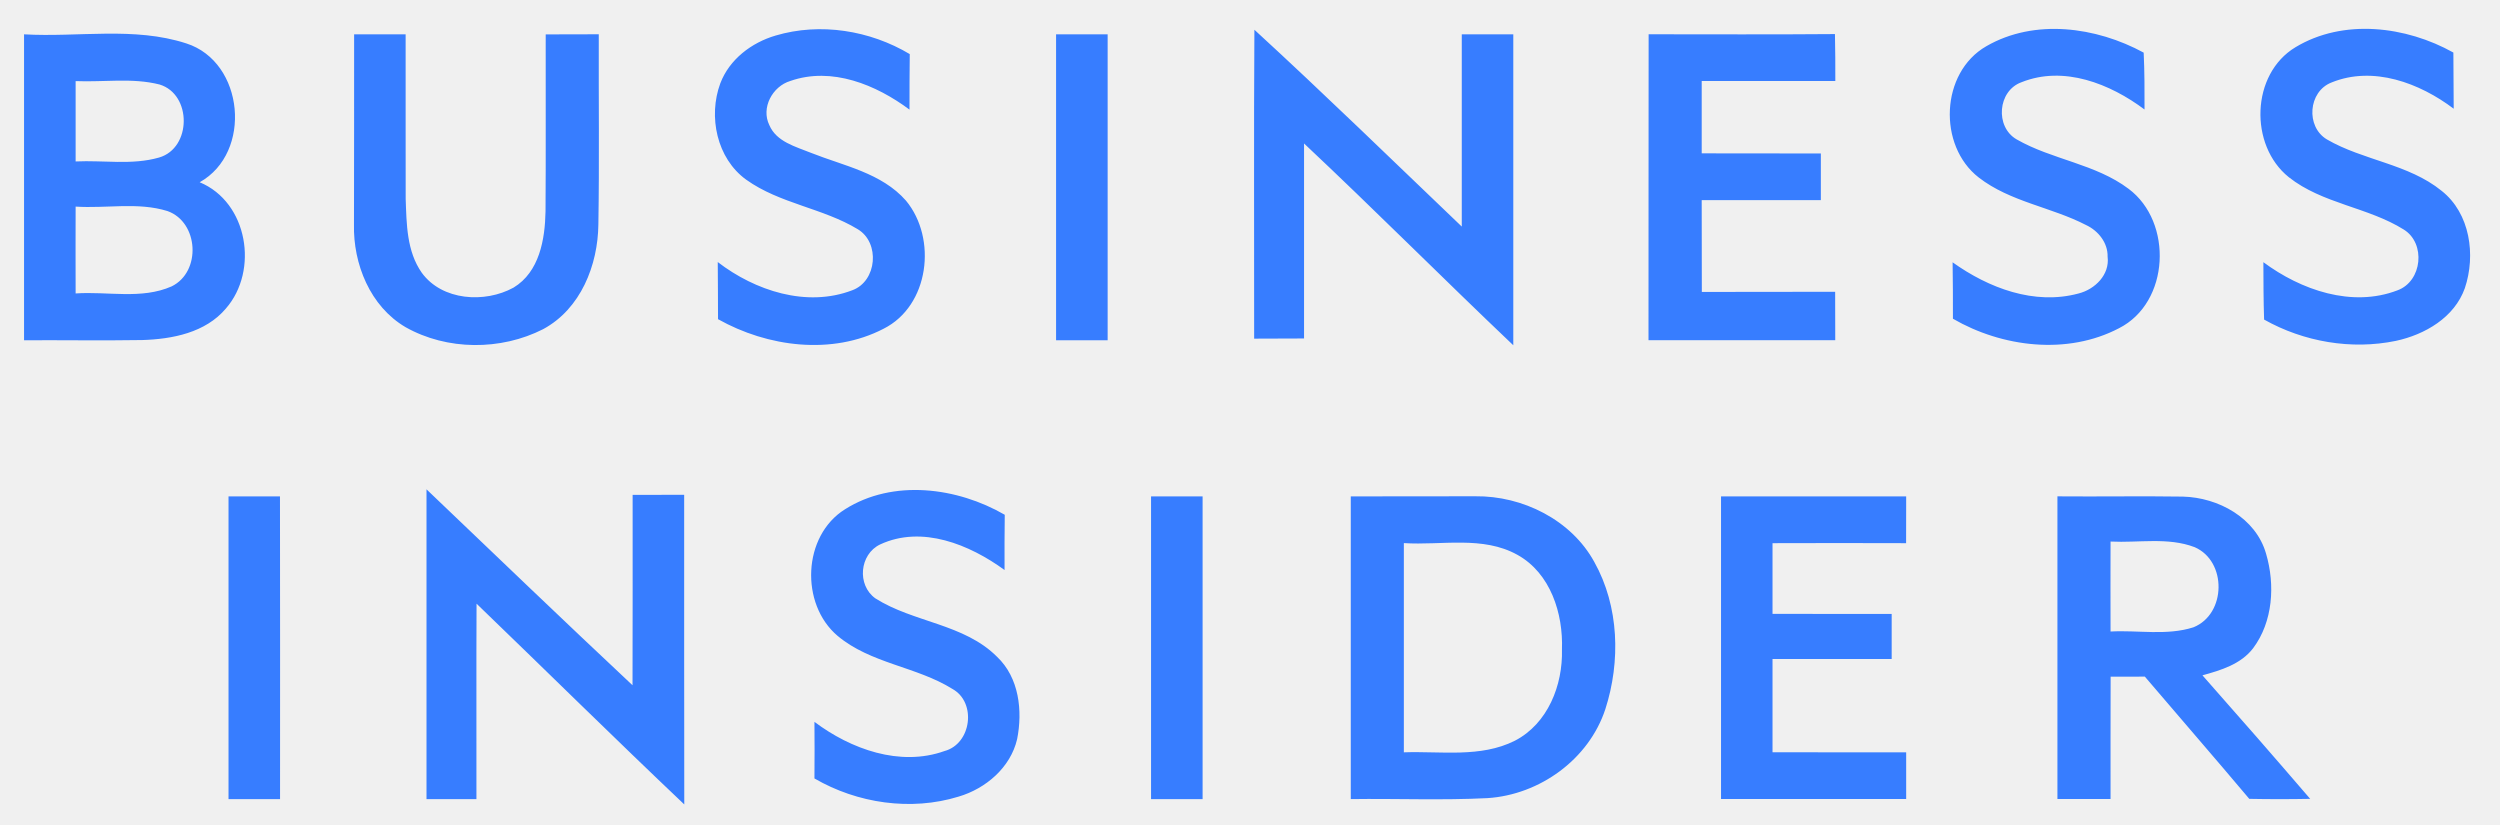
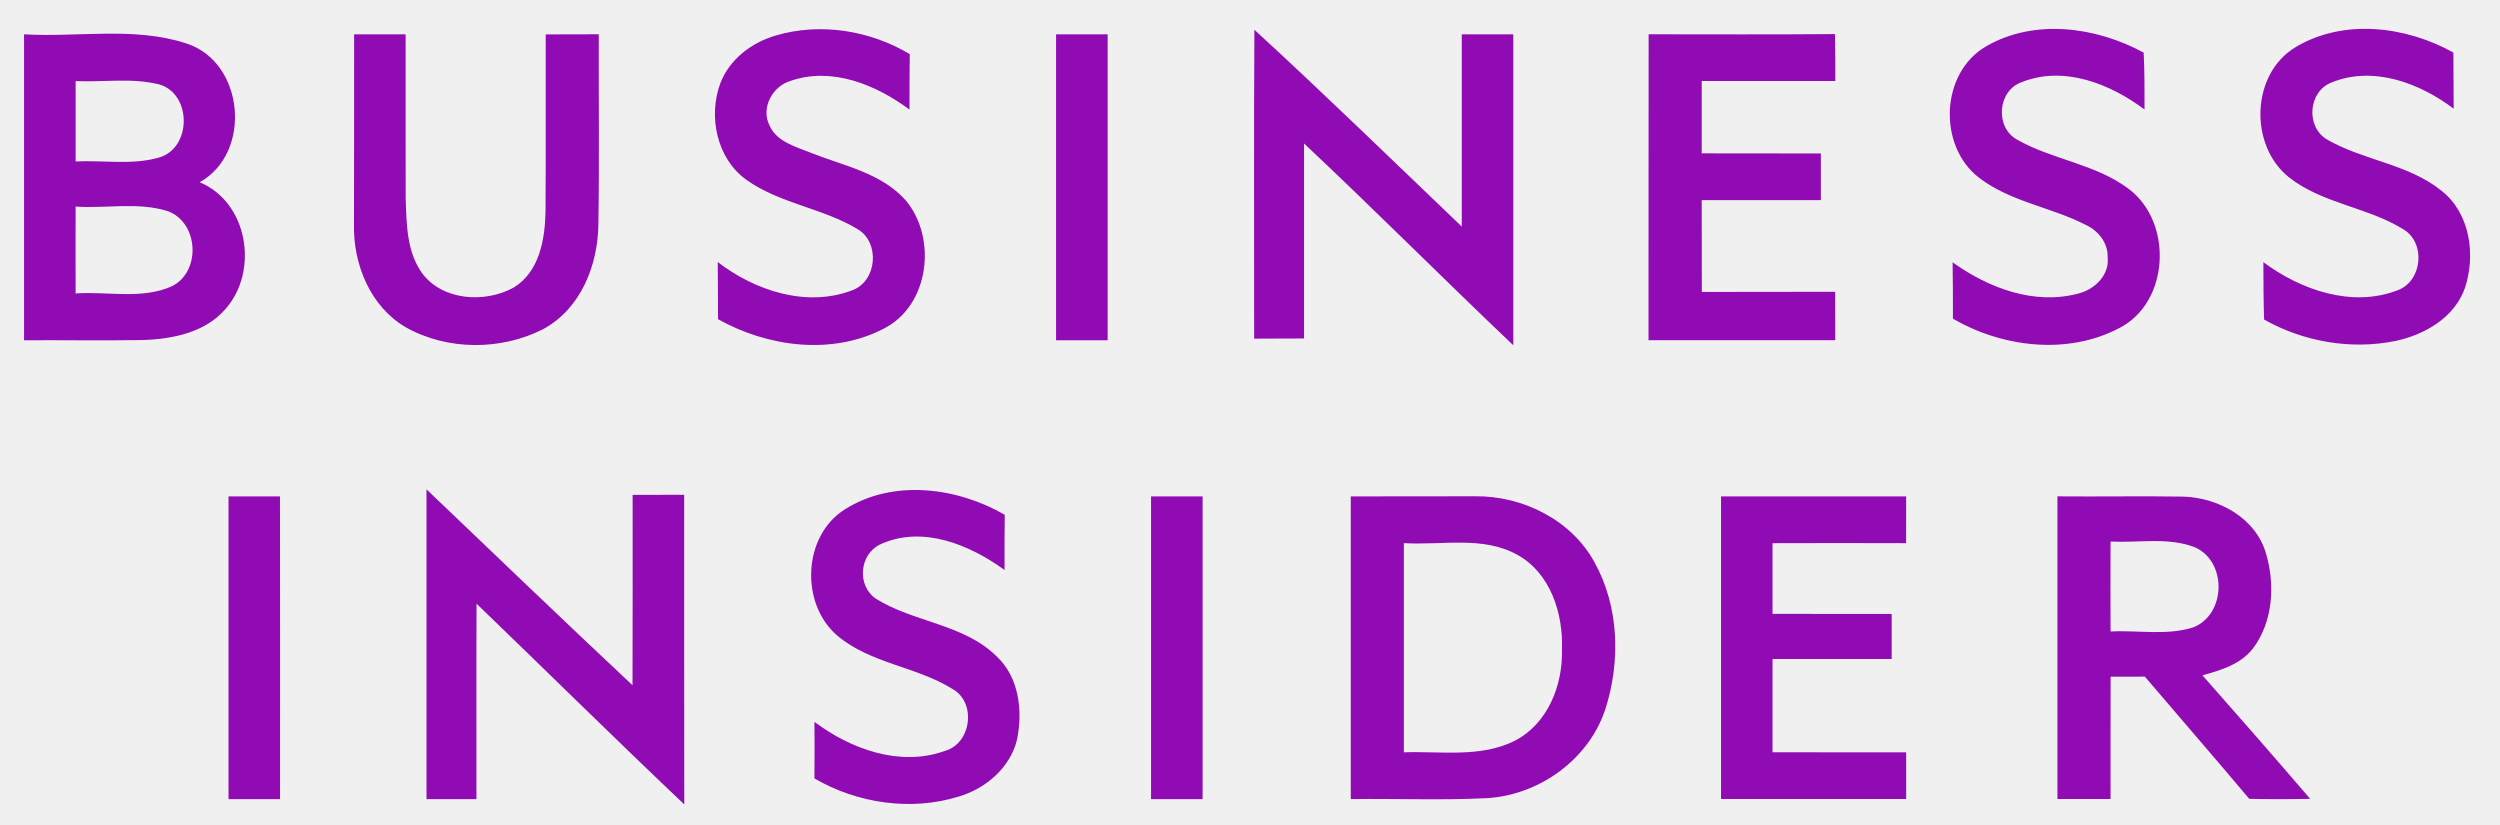
<svg xmlns="http://www.w3.org/2000/svg" width="100" height="33" viewBox="0 0 100 33" fill="none">
  <g clip-path="url(#clip0)">
-     <path d="M21.828 1.376C22.534 1.376 23.242 1.376 23.951 1.371C23.943 3.905 23.976 6.441 23.935 8.975C23.917 10.611 23.227 12.355 21.727 13.166C20.033 14.029 17.884 14.024 16.223 13.087C14.808 12.259 14.121 10.557 14.159 8.97C14.167 6.438 14.162 3.905 14.165 1.373H16.225C16.23 3.565 16.22 5.755 16.227 7.947C16.263 8.955 16.266 10.051 16.871 10.91C17.685 12.03 19.393 12.136 20.541 11.505C21.579 10.879 21.8 9.573 21.821 8.458C21.838 6.098 21.823 3.736 21.828 1.376ZM31.024 1.422C32.809 0.892 34.801 1.214 36.39 2.164C36.38 2.906 36.38 3.645 36.38 4.385C35.046 3.39 33.271 2.659 31.615 3.238C30.899 3.452 30.43 4.314 30.775 5.008C31.058 5.673 31.829 5.866 32.438 6.113C33.752 6.636 35.267 6.917 36.24 8.027C37.492 9.539 37.175 12.232 35.341 13.151C33.278 14.22 30.699 13.88 28.721 12.767C28.718 12.005 28.718 11.245 28.71 10.482C30.2 11.629 32.266 12.309 34.089 11.611C35.084 11.25 35.21 9.703 34.309 9.168C32.909 8.321 31.191 8.148 29.849 7.188C28.67 6.339 28.322 4.658 28.812 3.334C29.177 2.373 30.061 1.705 31.024 1.422ZM50.176 1.19C52.984 3.767 55.715 6.43 58.471 9.063V1.373H60.532V13.811C57.721 11.142 54.988 8.393 52.162 5.739V13.539C51.495 13.544 50.831 13.544 50.166 13.546C50.17 9.429 50.149 5.312 50.176 1.19ZM65.945 1.371C68.431 1.371 70.914 1.384 73.398 1.363C73.413 1.989 73.413 2.615 73.413 3.241C71.631 3.241 69.85 3.238 68.068 3.241V6.134C69.657 6.139 71.244 6.134 72.834 6.139V8.004C71.244 8.006 69.655 8.006 68.068 8.004C68.068 9.227 68.068 10.454 68.073 11.678C69.85 11.67 71.631 11.678 73.406 11.672C73.408 12.317 73.41 12.963 73.41 13.607H65.94C65.945 9.529 65.938 5.451 65.945 1.371ZM79.451 1.85C81.383 0.732 83.851 1.074 85.747 2.105C85.783 2.862 85.783 3.622 85.781 4.38C84.405 3.349 82.552 2.612 80.863 3.288C79.905 3.63 79.794 5.075 80.665 5.575C82.083 6.389 83.818 6.553 85.144 7.553C86.927 8.882 86.795 12.1 84.758 13.13C82.694 14.212 80.09 13.893 78.117 12.749C78.117 11.997 78.117 11.245 78.104 10.492C79.541 11.52 81.371 12.218 83.143 11.739C83.797 11.574 84.397 10.987 84.304 10.266C84.318 9.714 83.931 9.23 83.447 9.004C82.055 8.282 80.414 8.078 79.152 7.102C77.506 5.827 77.615 2.904 79.451 1.85ZM91.816 1.891C93.733 0.732 96.242 1.044 98.135 2.102C98.143 2.852 98.143 3.599 98.148 4.349C96.785 3.318 94.925 2.62 93.259 3.3C92.329 3.661 92.223 5.065 93.073 5.575C94.526 6.42 96.335 6.553 97.664 7.633C98.808 8.535 99.037 10.207 98.594 11.525C98.179 12.7 96.996 13.385 95.834 13.635C94.052 14.003 92.148 13.674 90.564 12.783C90.538 12.018 90.538 11.252 90.535 10.487C92.034 11.6 94.078 12.314 95.899 11.613C96.891 11.252 97.043 9.732 96.149 9.181C94.711 8.282 92.897 8.153 91.55 7.086C89.962 5.812 90.036 2.964 91.816 1.891ZM0.961 1.373C3.121 1.499 5.364 1.056 7.454 1.737C9.775 2.481 10.104 6.111 7.987 7.29C9.917 8.089 10.359 10.825 9.036 12.34C8.221 13.308 6.892 13.566 5.689 13.602C4.112 13.628 2.539 13.602 0.962 13.61V1.373H0.961ZM3.025 3.244C3.023 4.315 3.023 5.387 3.025 6.458C4.133 6.404 5.282 6.613 6.364 6.301C7.67 5.922 7.68 3.771 6.382 3.38C5.287 3.102 4.141 3.292 3.025 3.244ZM3.025 8.264C3.021 9.423 3.023 10.583 3.025 11.738C4.297 11.648 5.663 11.988 6.866 11.455C8.059 10.872 7.951 8.889 6.701 8.443C5.517 8.074 4.247 8.345 3.025 8.264ZM42.243 1.373H44.306V13.61H42.243V1.373ZM33.799 20.372C35.723 19.153 38.289 19.491 40.19 20.591C40.18 21.328 40.18 22.064 40.182 22.801C38.791 21.784 36.88 20.998 35.205 21.778C34.379 22.172 34.27 23.401 35.014 23.934C36.54 24.903 38.567 24.949 39.883 26.273C40.764 27.105 40.911 28.432 40.685 29.566C40.422 30.699 39.433 31.544 38.343 31.865C36.435 32.452 34.293 32.135 32.578 31.138C32.583 30.384 32.586 29.629 32.578 28.874C34.028 29.964 35.999 30.68 37.782 30.041C38.858 29.752 39.072 28.099 38.098 27.558C36.658 26.659 34.827 26.546 33.502 25.433C32.001 24.163 32.099 21.433 33.799 20.372ZM9.141 19.856H11.199C11.204 23.89 11.205 27.926 11.202 31.964H9.141V19.856ZM17.06 19.573C19.801 22.19 22.535 24.818 25.301 27.41C25.311 24.869 25.303 22.332 25.305 19.795C25.99 19.792 26.677 19.791 27.367 19.792C27.371 23.921 27.361 28.048 27.371 32.177C24.576 29.528 21.836 26.82 19.062 24.147C19.049 26.752 19.062 29.358 19.057 31.965H17.06C17.058 27.833 17.057 23.703 17.06 19.573ZM46.042 19.856H48.104V31.964H46.042V19.856ZM54.031 19.856C55.69 19.856 57.351 19.855 59.013 19.851C60.901 19.828 62.851 20.794 63.774 22.482C64.765 24.253 64.829 26.456 64.214 28.365C63.555 30.371 61.591 31.79 59.5 31.925C57.679 32.018 55.855 31.938 54.031 31.964V19.856ZM56.154 21.724V30.093C57.63 30.04 59.219 30.32 60.592 29.63C61.913 28.95 62.517 27.404 62.478 25.982C62.532 24.545 62.024 22.932 60.7 22.195C59.312 21.42 57.666 21.822 56.154 21.724ZM68.841 19.856C71.308 19.854 73.777 19.854 76.247 19.856C76.247 20.48 76.244 21.103 76.244 21.727C74.462 21.721 72.681 21.721 70.901 21.727V24.555C72.488 24.558 74.077 24.559 75.667 24.558V26.361C74.078 26.361 72.487 26.358 70.901 26.361V30.091C72.681 30.096 74.464 30.091 76.247 30.094V31.961H68.841V19.856ZM82.303 19.854C83.975 19.869 85.647 19.838 87.316 19.864C88.735 19.9 90.235 20.717 90.643 22.149C91.009 23.393 90.921 24.869 90.122 25.933C89.633 26.569 88.839 26.809 88.098 27.013C89.545 28.648 90.982 30.295 92.407 31.954C91.592 31.97 90.78 31.97 89.971 31.954C88.589 30.313 87.182 28.695 85.794 27.065C85.336 27.067 84.88 27.067 84.425 27.067C84.42 28.698 84.422 30.329 84.422 31.96C83.714 31.962 83.005 31.962 82.297 31.96V19.85L82.303 19.854ZM84.422 21.66C84.417 22.861 84.42 24.061 84.422 25.261C85.522 25.2 86.673 25.434 87.738 25.092C89.054 24.563 89.083 22.45 87.787 21.887C86.721 21.479 85.543 21.719 84.428 21.662" fill="#377dff" />
+     <path d="M21.828 1.376C22.534 1.376 23.242 1.376 23.951 1.371C23.943 3.905 23.976 6.441 23.935 8.975C23.917 10.611 23.227 12.355 21.727 13.166C20.033 14.029 17.884 14.024 16.223 13.087C14.808 12.259 14.121 10.557 14.159 8.97C14.167 6.438 14.162 3.905 14.165 1.373H16.225C16.23 3.565 16.22 5.755 16.227 7.947C16.263 8.955 16.266 10.051 16.871 10.91C17.685 12.03 19.393 12.136 20.541 11.505C21.579 10.879 21.8 9.573 21.821 8.458C21.838 6.098 21.823 3.736 21.828 1.376ZM31.024 1.422C32.809 0.892 34.801 1.214 36.39 2.164C36.38 2.906 36.38 3.645 36.38 4.385C35.046 3.39 33.271 2.659 31.615 3.238C30.899 3.452 30.43 4.314 30.775 5.008C31.058 5.673 31.829 5.866 32.438 6.113C33.752 6.636 35.267 6.917 36.24 8.027C37.492 9.539 37.175 12.232 35.341 13.151C33.278 14.22 30.699 13.88 28.721 12.767C28.718 12.005 28.718 11.245 28.71 10.482C30.2 11.629 32.266 12.309 34.089 11.611C35.084 11.25 35.21 9.703 34.309 9.168C32.909 8.321 31.191 8.148 29.849 7.188C28.67 6.339 28.322 4.658 28.812 3.334C29.177 2.373 30.061 1.705 31.024 1.422ZM50.176 1.19C52.984 3.767 55.715 6.43 58.471 9.063V1.373H60.532V13.811C57.721 11.142 54.988 8.393 52.162 5.739V13.539C51.495 13.544 50.831 13.544 50.166 13.546C50.17 9.429 50.149 5.312 50.176 1.19ZM65.945 1.371C68.431 1.371 70.914 1.384 73.398 1.363C73.413 1.989 73.413 2.615 73.413 3.241C71.631 3.241 69.85 3.238 68.068 3.241V6.134C69.657 6.139 71.244 6.134 72.834 6.139V8.004C71.244 8.006 69.655 8.006 68.068 8.004C68.068 9.227 68.068 10.454 68.073 11.678C69.85 11.67 71.631 11.678 73.406 11.672C73.408 12.317 73.41 12.963 73.41 13.607H65.94C65.945 9.529 65.938 5.451 65.945 1.371ZM79.451 1.85C81.383 0.732 83.851 1.074 85.747 2.105C85.783 2.862 85.783 3.622 85.781 4.38C84.405 3.349 82.552 2.612 80.863 3.288C79.905 3.63 79.794 5.075 80.665 5.575C82.083 6.389 83.818 6.553 85.144 7.553C86.927 8.882 86.795 12.1 84.758 13.13C82.694 14.212 80.09 13.893 78.117 12.749C78.117 11.997 78.117 11.245 78.104 10.492C79.541 11.52 81.371 12.218 83.143 11.739C83.797 11.574 84.397 10.987 84.304 10.266C84.318 9.714 83.931 9.23 83.447 9.004C82.055 8.282 80.414 8.078 79.152 7.102C77.506 5.827 77.615 2.904 79.451 1.85ZM91.816 1.891C93.733 0.732 96.242 1.044 98.135 2.102C98.143 2.852 98.143 3.599 98.148 4.349C96.785 3.318 94.925 2.62 93.259 3.3C92.329 3.661 92.223 5.065 93.073 5.575C94.526 6.42 96.335 6.553 97.664 7.633C98.808 8.535 99.037 10.207 98.594 11.525C98.179 12.7 96.996 13.385 95.834 13.635C94.052 14.003 92.148 13.674 90.564 12.783C90.538 12.018 90.538 11.252 90.535 10.487C92.034 11.6 94.078 12.314 95.899 11.613C96.891 11.252 97.043 9.732 96.149 9.181C94.711 8.282 92.897 8.153 91.55 7.086C89.962 5.812 90.036 2.964 91.816 1.891ZM0.961 1.373C3.121 1.499 5.364 1.056 7.454 1.737C9.775 2.481 10.104 6.111 7.987 7.29C9.917 8.089 10.359 10.825 9.036 12.34C8.221 13.308 6.892 13.566 5.689 13.602C4.112 13.628 2.539 13.602 0.962 13.61V1.373H0.961ZM3.025 3.244C3.023 4.315 3.023 5.387 3.025 6.458C4.133 6.404 5.282 6.613 6.364 6.301C7.67 5.922 7.68 3.771 6.382 3.38C5.287 3.102 4.141 3.292 3.025 3.244ZM3.025 8.264C3.021 9.423 3.023 10.583 3.025 11.738C4.297 11.648 5.663 11.988 6.866 11.455C8.059 10.872 7.951 8.889 6.701 8.443C5.517 8.074 4.247 8.345 3.025 8.264ZM42.243 1.373H44.306V13.61H42.243V1.373ZM33.799 20.372C35.723 19.153 38.289 19.491 40.19 20.591C40.18 21.328 40.18 22.064 40.182 22.801C38.791 21.784 36.88 20.998 35.205 21.778C34.379 22.172 34.27 23.401 35.014 23.934C36.54 24.903 38.567 24.949 39.883 26.273C40.764 27.105 40.911 28.432 40.685 29.566C40.422 30.699 39.433 31.544 38.343 31.865C36.435 32.452 34.293 32.135 32.578 31.138C32.583 30.384 32.586 29.629 32.578 28.874C34.028 29.964 35.999 30.68 37.782 30.041C38.858 29.752 39.072 28.099 38.098 27.558C36.658 26.659 34.827 26.546 33.502 25.433C32.001 24.163 32.099 21.433 33.799 20.372ZM9.141 19.856H11.199C11.204 23.89 11.205 27.926 11.202 31.964H9.141V19.856ZM17.06 19.573C19.801 22.19 22.535 24.818 25.301 27.41C25.311 24.869 25.303 22.332 25.305 19.795C25.99 19.792 26.677 19.791 27.367 19.792C27.371 23.921 27.361 28.048 27.371 32.177C24.576 29.528 21.836 26.82 19.062 24.147C19.049 26.752 19.062 29.358 19.057 31.965H17.06C17.058 27.833 17.057 23.703 17.06 19.573ZM46.042 19.856H48.104V31.964H46.042V19.856ZM54.031 19.856C55.69 19.856 57.351 19.855 59.013 19.851C60.901 19.828 62.851 20.794 63.774 22.482C64.765 24.253 64.829 26.456 64.214 28.365C63.555 30.371 61.591 31.79 59.5 31.925C57.679 32.018 55.855 31.938 54.031 31.964V19.856ZM56.154 21.724V30.093C57.63 30.04 59.219 30.32 60.592 29.63C61.913 28.95 62.517 27.404 62.478 25.982C62.532 24.545 62.024 22.932 60.7 22.195C59.312 21.42 57.666 21.822 56.154 21.724ZM68.841 19.856C71.308 19.854 73.777 19.854 76.247 19.856C76.247 20.48 76.244 21.103 76.244 21.727C74.462 21.721 72.681 21.721 70.901 21.727V24.555C72.488 24.558 74.077 24.559 75.667 24.558V26.361C74.078 26.361 72.487 26.358 70.901 26.361V30.091C72.681 30.096 74.464 30.091 76.247 30.094V31.961H68.841V19.856ZM82.303 19.854C83.975 19.869 85.647 19.838 87.316 19.864C88.735 19.9 90.235 20.717 90.643 22.149C91.009 23.393 90.921 24.869 90.122 25.933C89.633 26.569 88.839 26.809 88.098 27.013C89.545 28.648 90.982 30.295 92.407 31.954C91.592 31.97 90.78 31.97 89.971 31.954C88.589 30.313 87.182 28.695 85.794 27.065C85.336 27.067 84.88 27.067 84.425 27.067C84.42 28.698 84.422 30.329 84.422 31.96C83.714 31.962 83.005 31.962 82.297 31.96V19.85L82.303 19.854ZM84.422 21.66C84.417 22.861 84.42 24.061 84.422 25.261C85.522 25.2 86.673 25.434 87.738 25.092C89.054 24.563 89.083 22.45 87.787 21.887C86.721 21.479 85.543 21.719 84.428 21.662" fill="#900bb3" />
  </g>
  <defs>
    <clipPath id="clip0">
      <rect width="100" height="31.72" fill="white" transform="translate(0 0.731934)" />
    </clipPath>
  </defs>
</svg>
